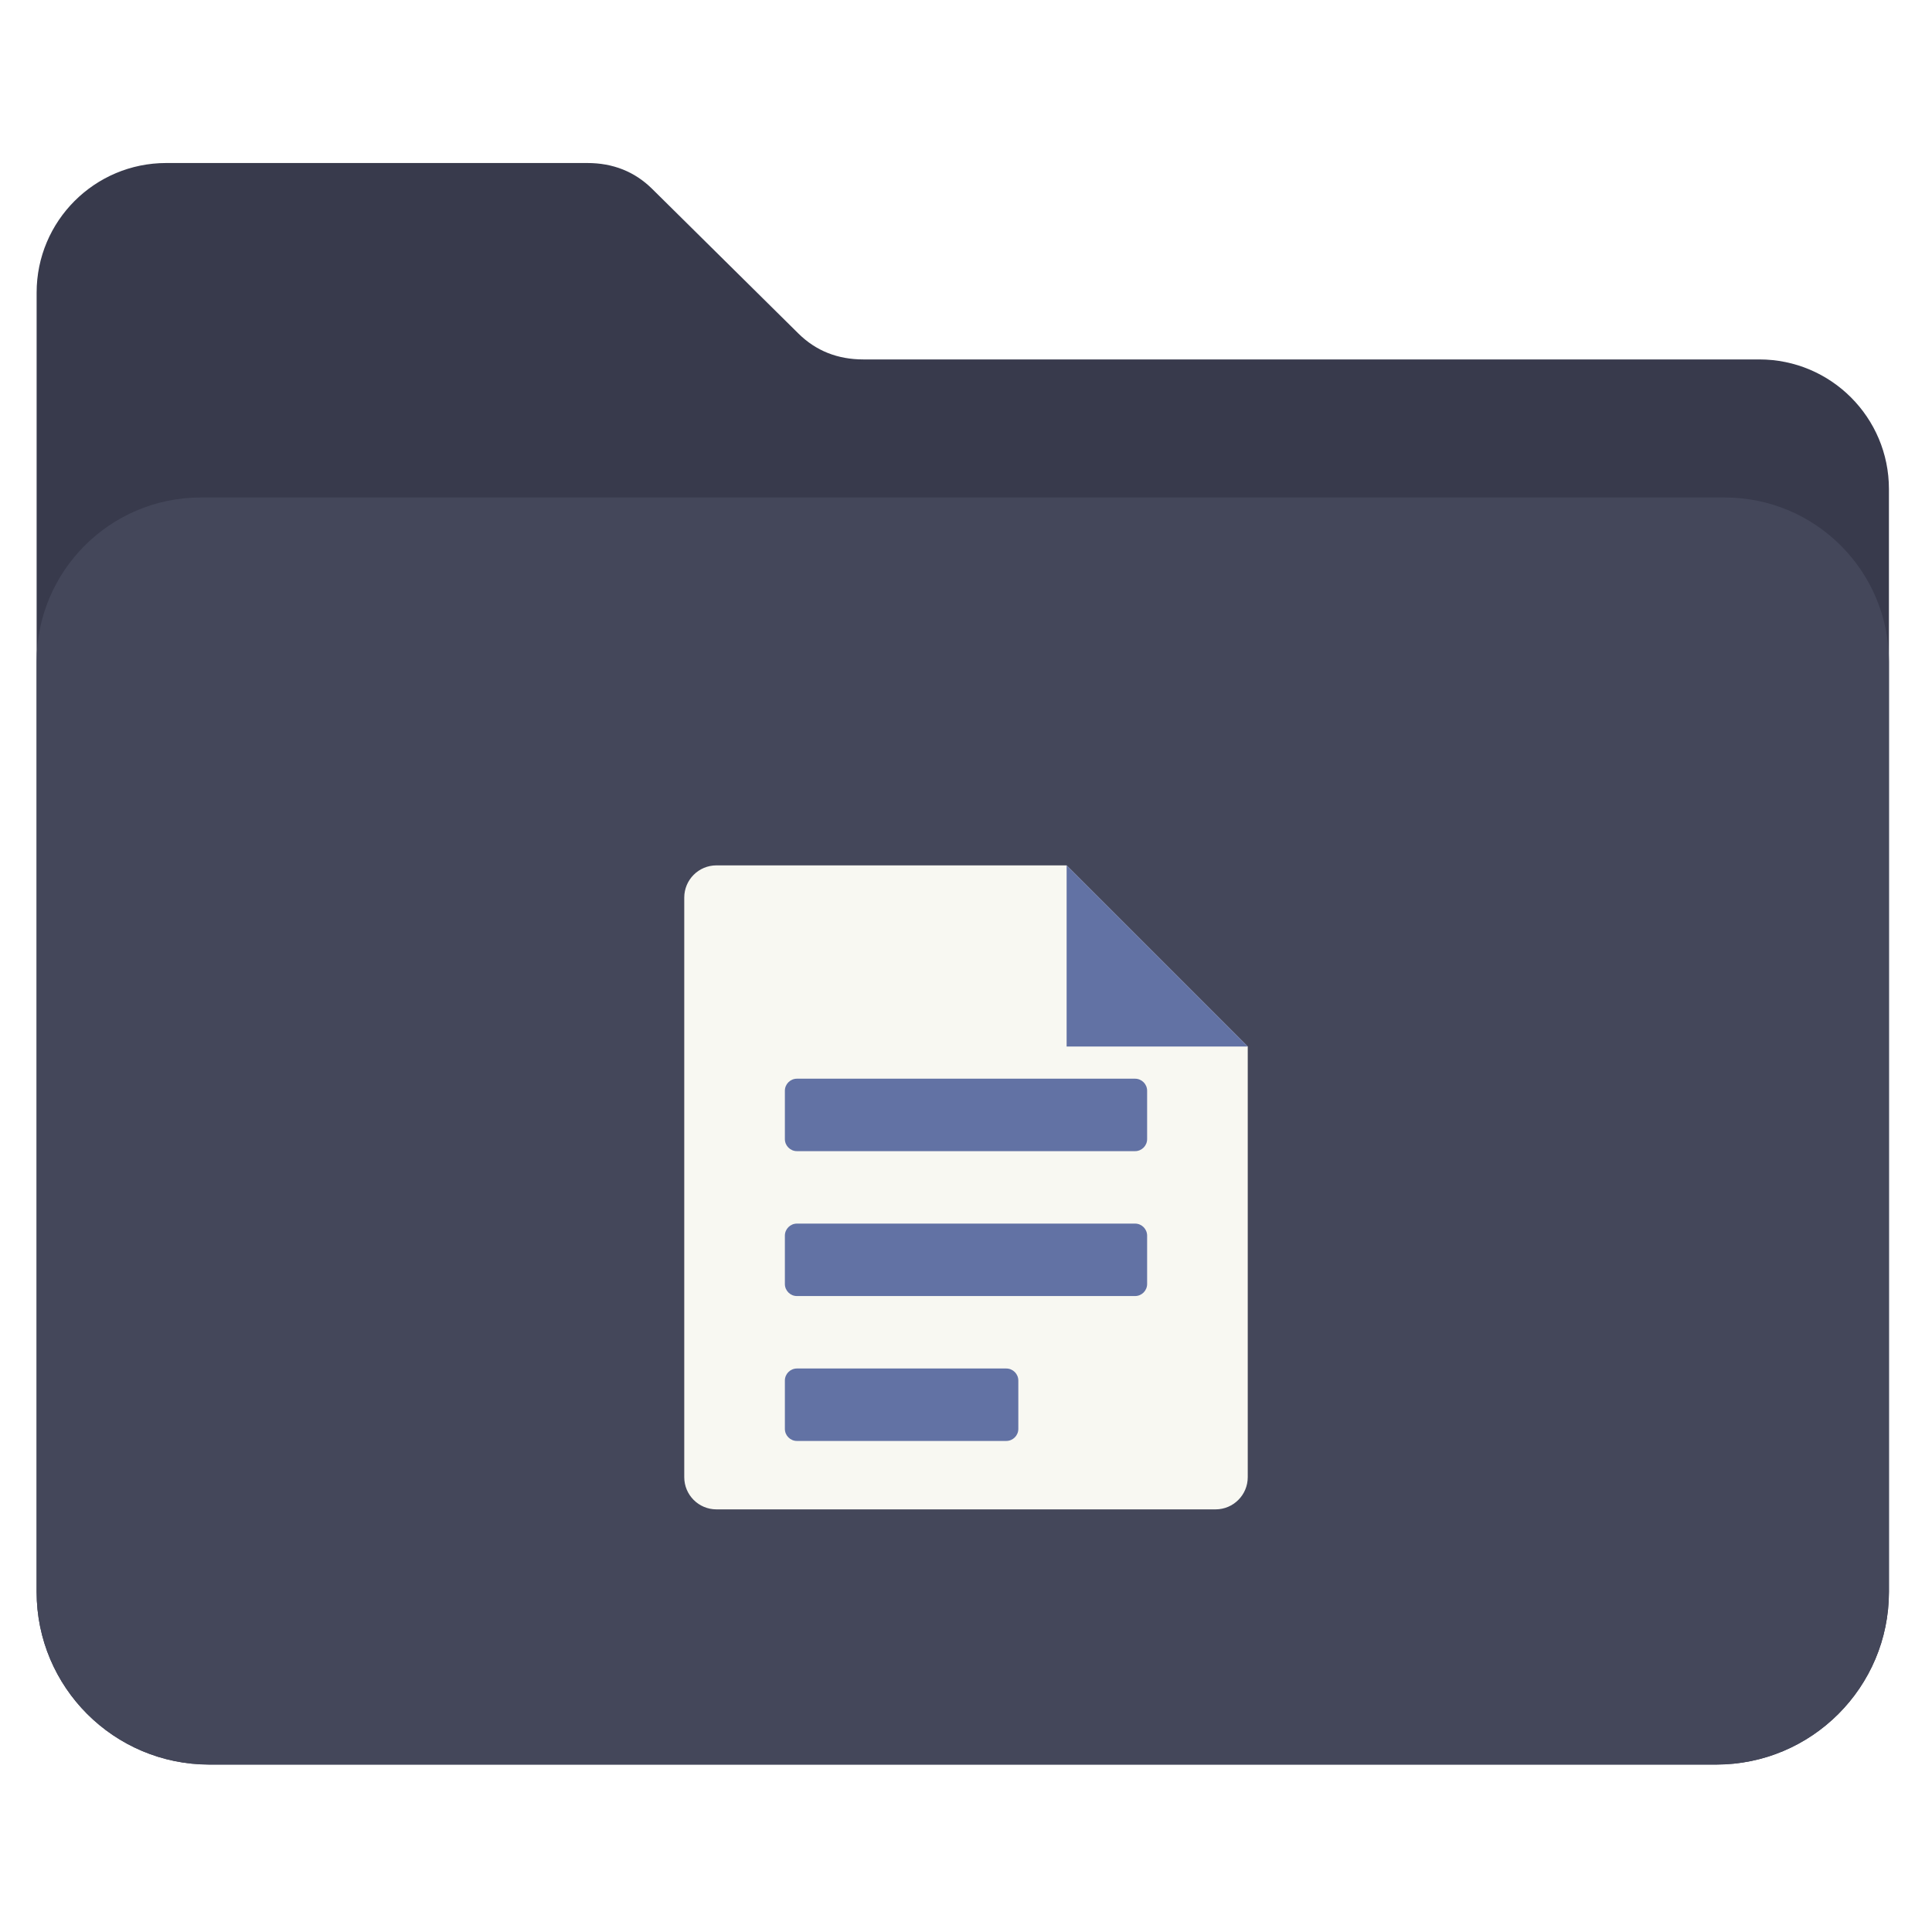
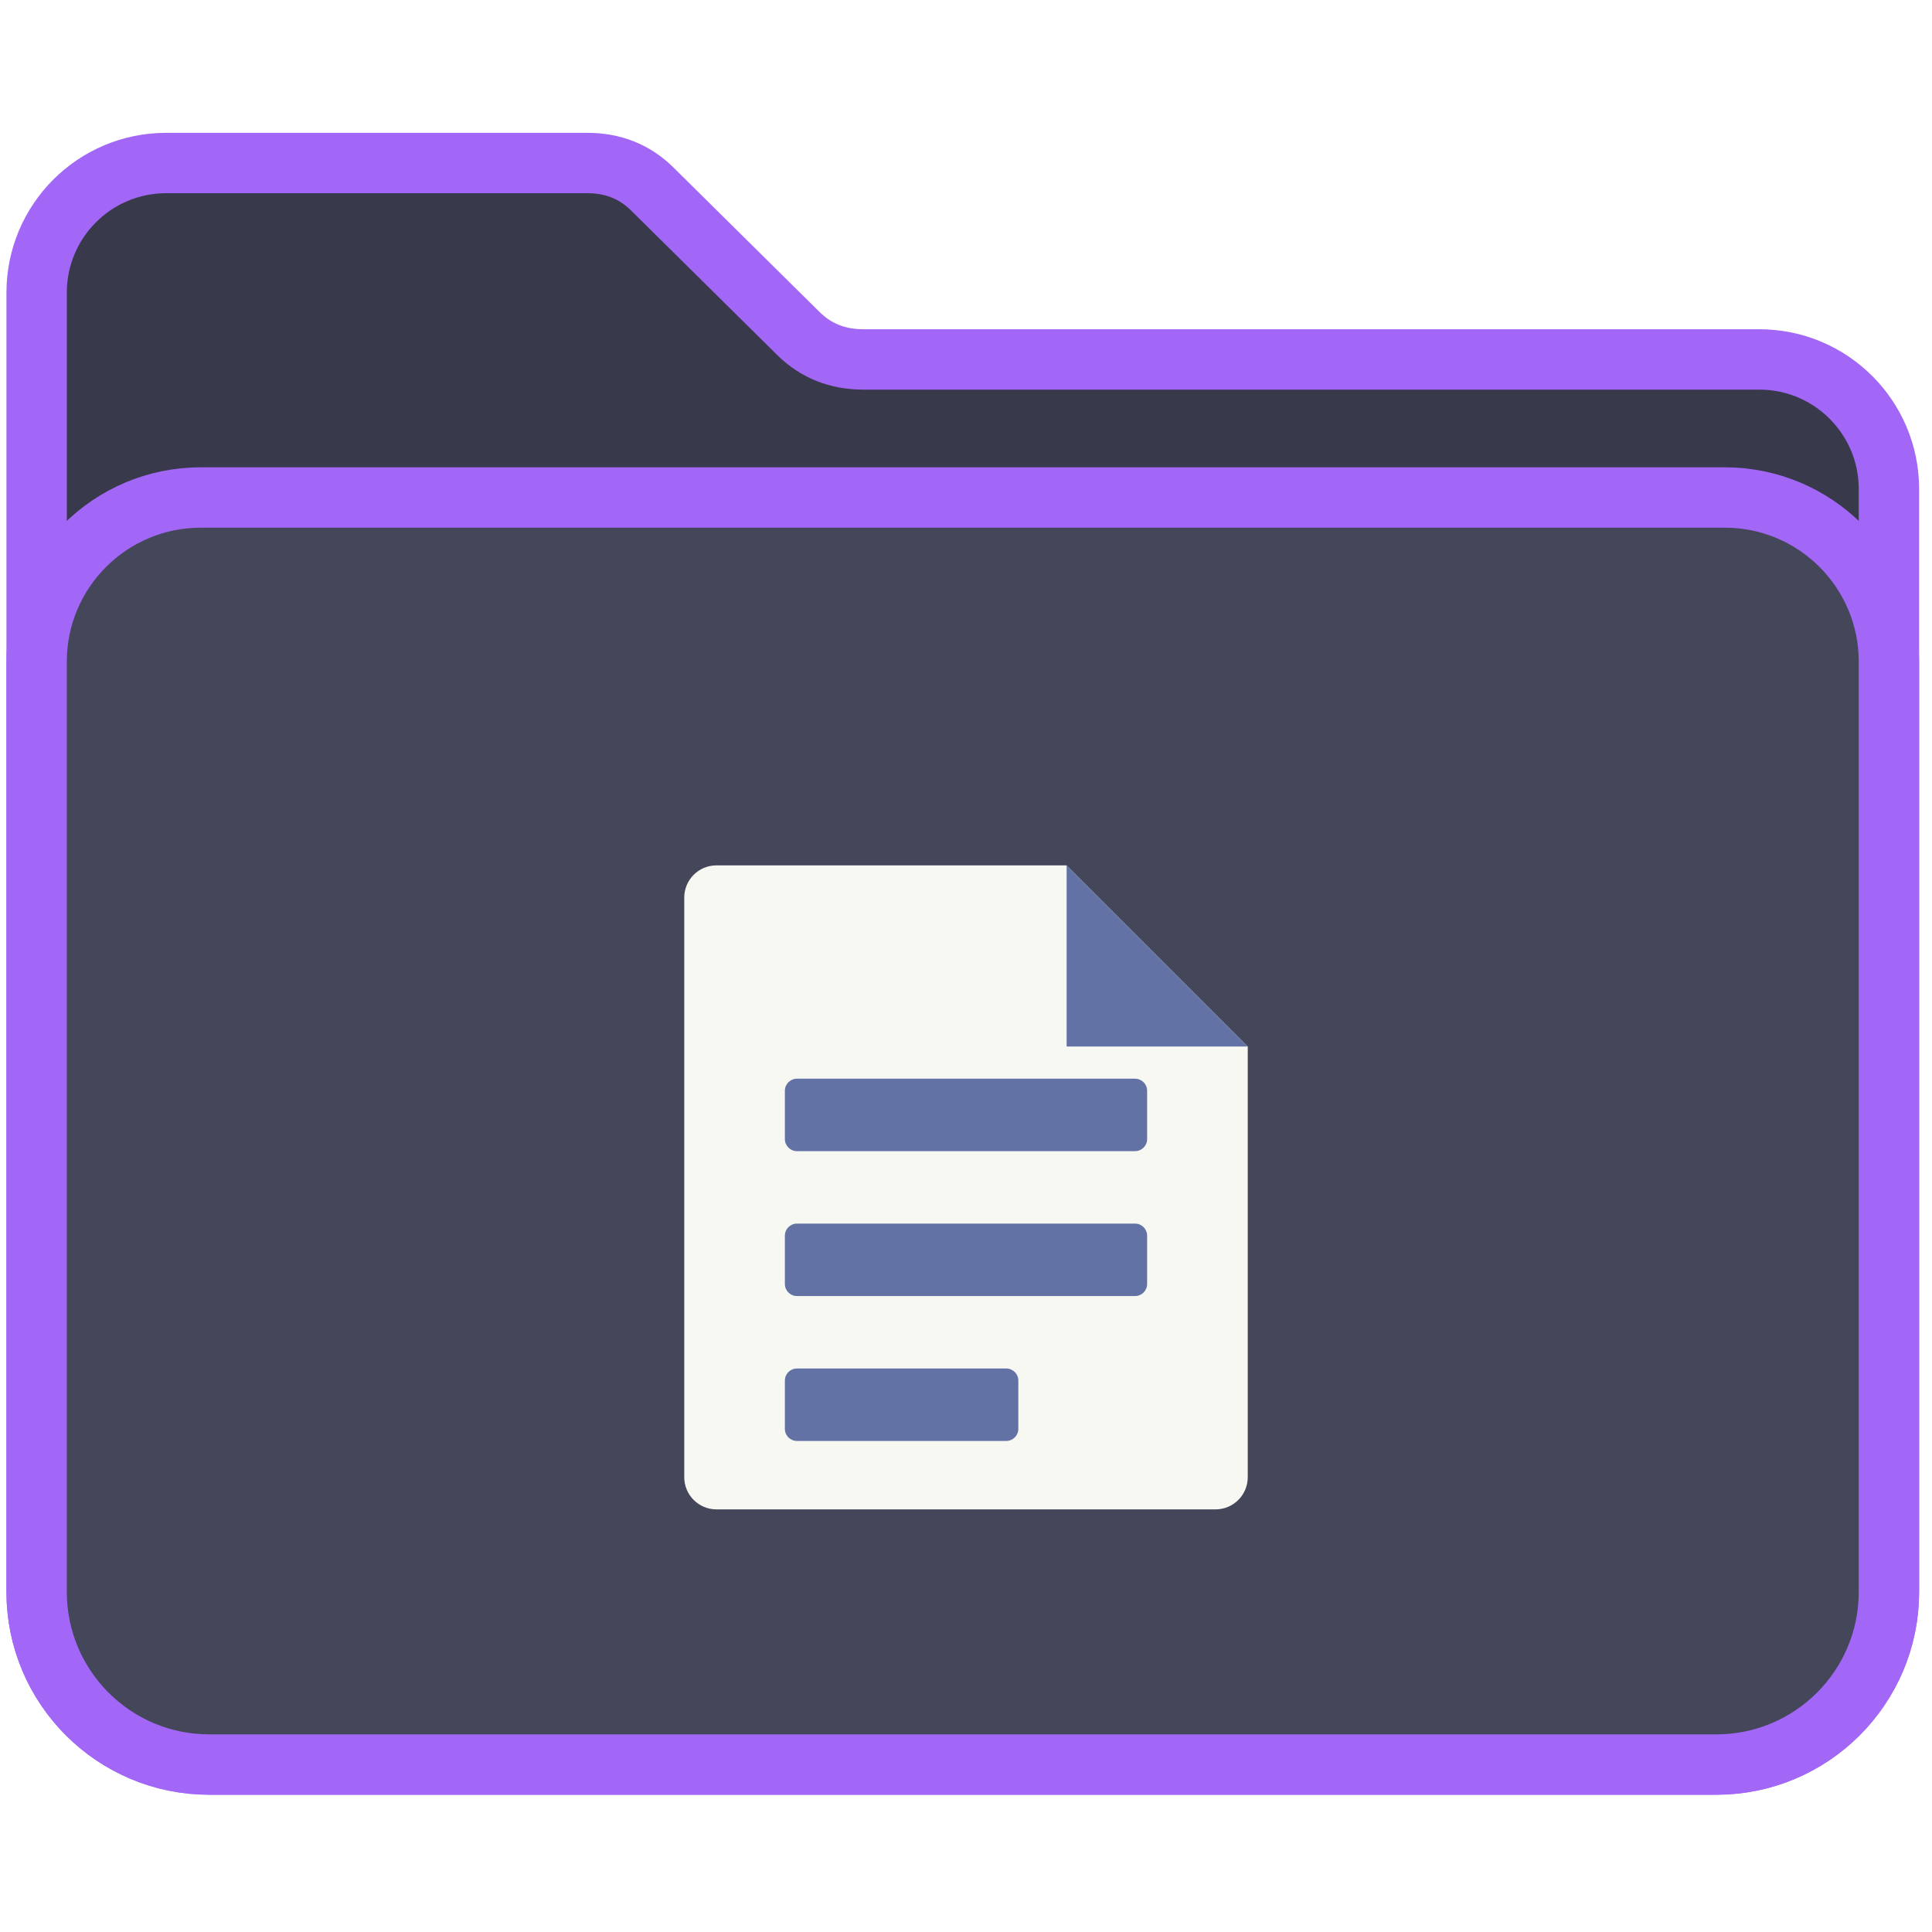
<svg xmlns="http://www.w3.org/2000/svg" viewBox="0 0 48 48" width="48" height="48" role="img" aria-label="Documentos">
-   <path fill="#383a4c" d="M 0.91,7.27 A 3.22,3.22 0 0 1 4.13,4.05 L 14.59,4.05 Q 15.55,4.05 16.2,4.69 L 19.84,8.29 Q 20.49,8.93 21.45,8.93 L 43.71,8.93 A 3.22,3.22 0 0 1 46.93,12.15 L 46.93,39.55 A 4.29,4.29 0 0 1 42.64,43.84 L 5.2,43.84 A 4.29,4.29 0 0 1 0.91,39.55 Z" />
-   <path fill="#44475a" d="M 0.91,16.44 A 4.08,4.08 0 0 1 4.99,12.36 L 42.85,12.36 A 4.08,4.08 0 0 1 46.93,16.44 L 46.93,39.55 A 4.29,4.29 0 0 1 42.64,43.84 L 5.2,43.84 A 4.29,4.29 0 0 1 0.91,39.55 Z" />
+   <path fill="#383a4c" d="M 0.91,7.27 A 3.22,3.22 0 0 1 4.13,4.05 L 14.59,4.05 Q 15.55,4.05 16.2,4.69 L 19.84,8.29 Q 20.49,8.93 21.45,8.93 L 43.71,8.93 A 3.22,3.22 0 0 1 46.93,12.15 L 46.93,39.55 A 4.29,4.29 0 0 1 42.64,43.84 L 5.2,43.84 A 4.29,4.29 0 0 1 0.91,39.55 Z" stroke="#A267F6" stroke-width="1.5" stroke-linejoin="round" />
+   <path fill="#44475a" d="M 0.91,16.44 A 4.08,4.08 0 0 1 4.99,12.36 L 42.85,12.36 A 4.08,4.08 0 0 1 46.93,16.44 L 46.93,39.55 A 4.29,4.29 0 0 1 42.64,43.84 L 5.2,43.84 A 4.29,4.29 0 0 1 0.91,39.55 Z" stroke="#A267F6" stroke-width="1.5" stroke-linejoin="round" />
  <path fill="#f8f8f2" d="M 17.8,21.5 L 26.5,21.5 L 31,26 L 31,36.7 A 0.8,0.8 0 0 1 30.2,37.5 L 17.8,37.5 A 0.8,0.8 0 0 1 17,36.7 L 17,22.3 A 0.8,0.8 0 0 1 17.8,21.5 Z" />
  <g fill="#6272a4">
    <path d="M 26.5,21.5 L 31,26 L 26.5,26 Z" />
    <rect x="19.5" y="26.8" width="9" height="1.8" rx="0.3" />
    <rect x="19.5" y="30.4" width="9" height="1.8" rx="0.3" />
    <rect x="19.5" y="34" width="5.8" height="1.8" rx="0.3" />
  </g>
</svg>
